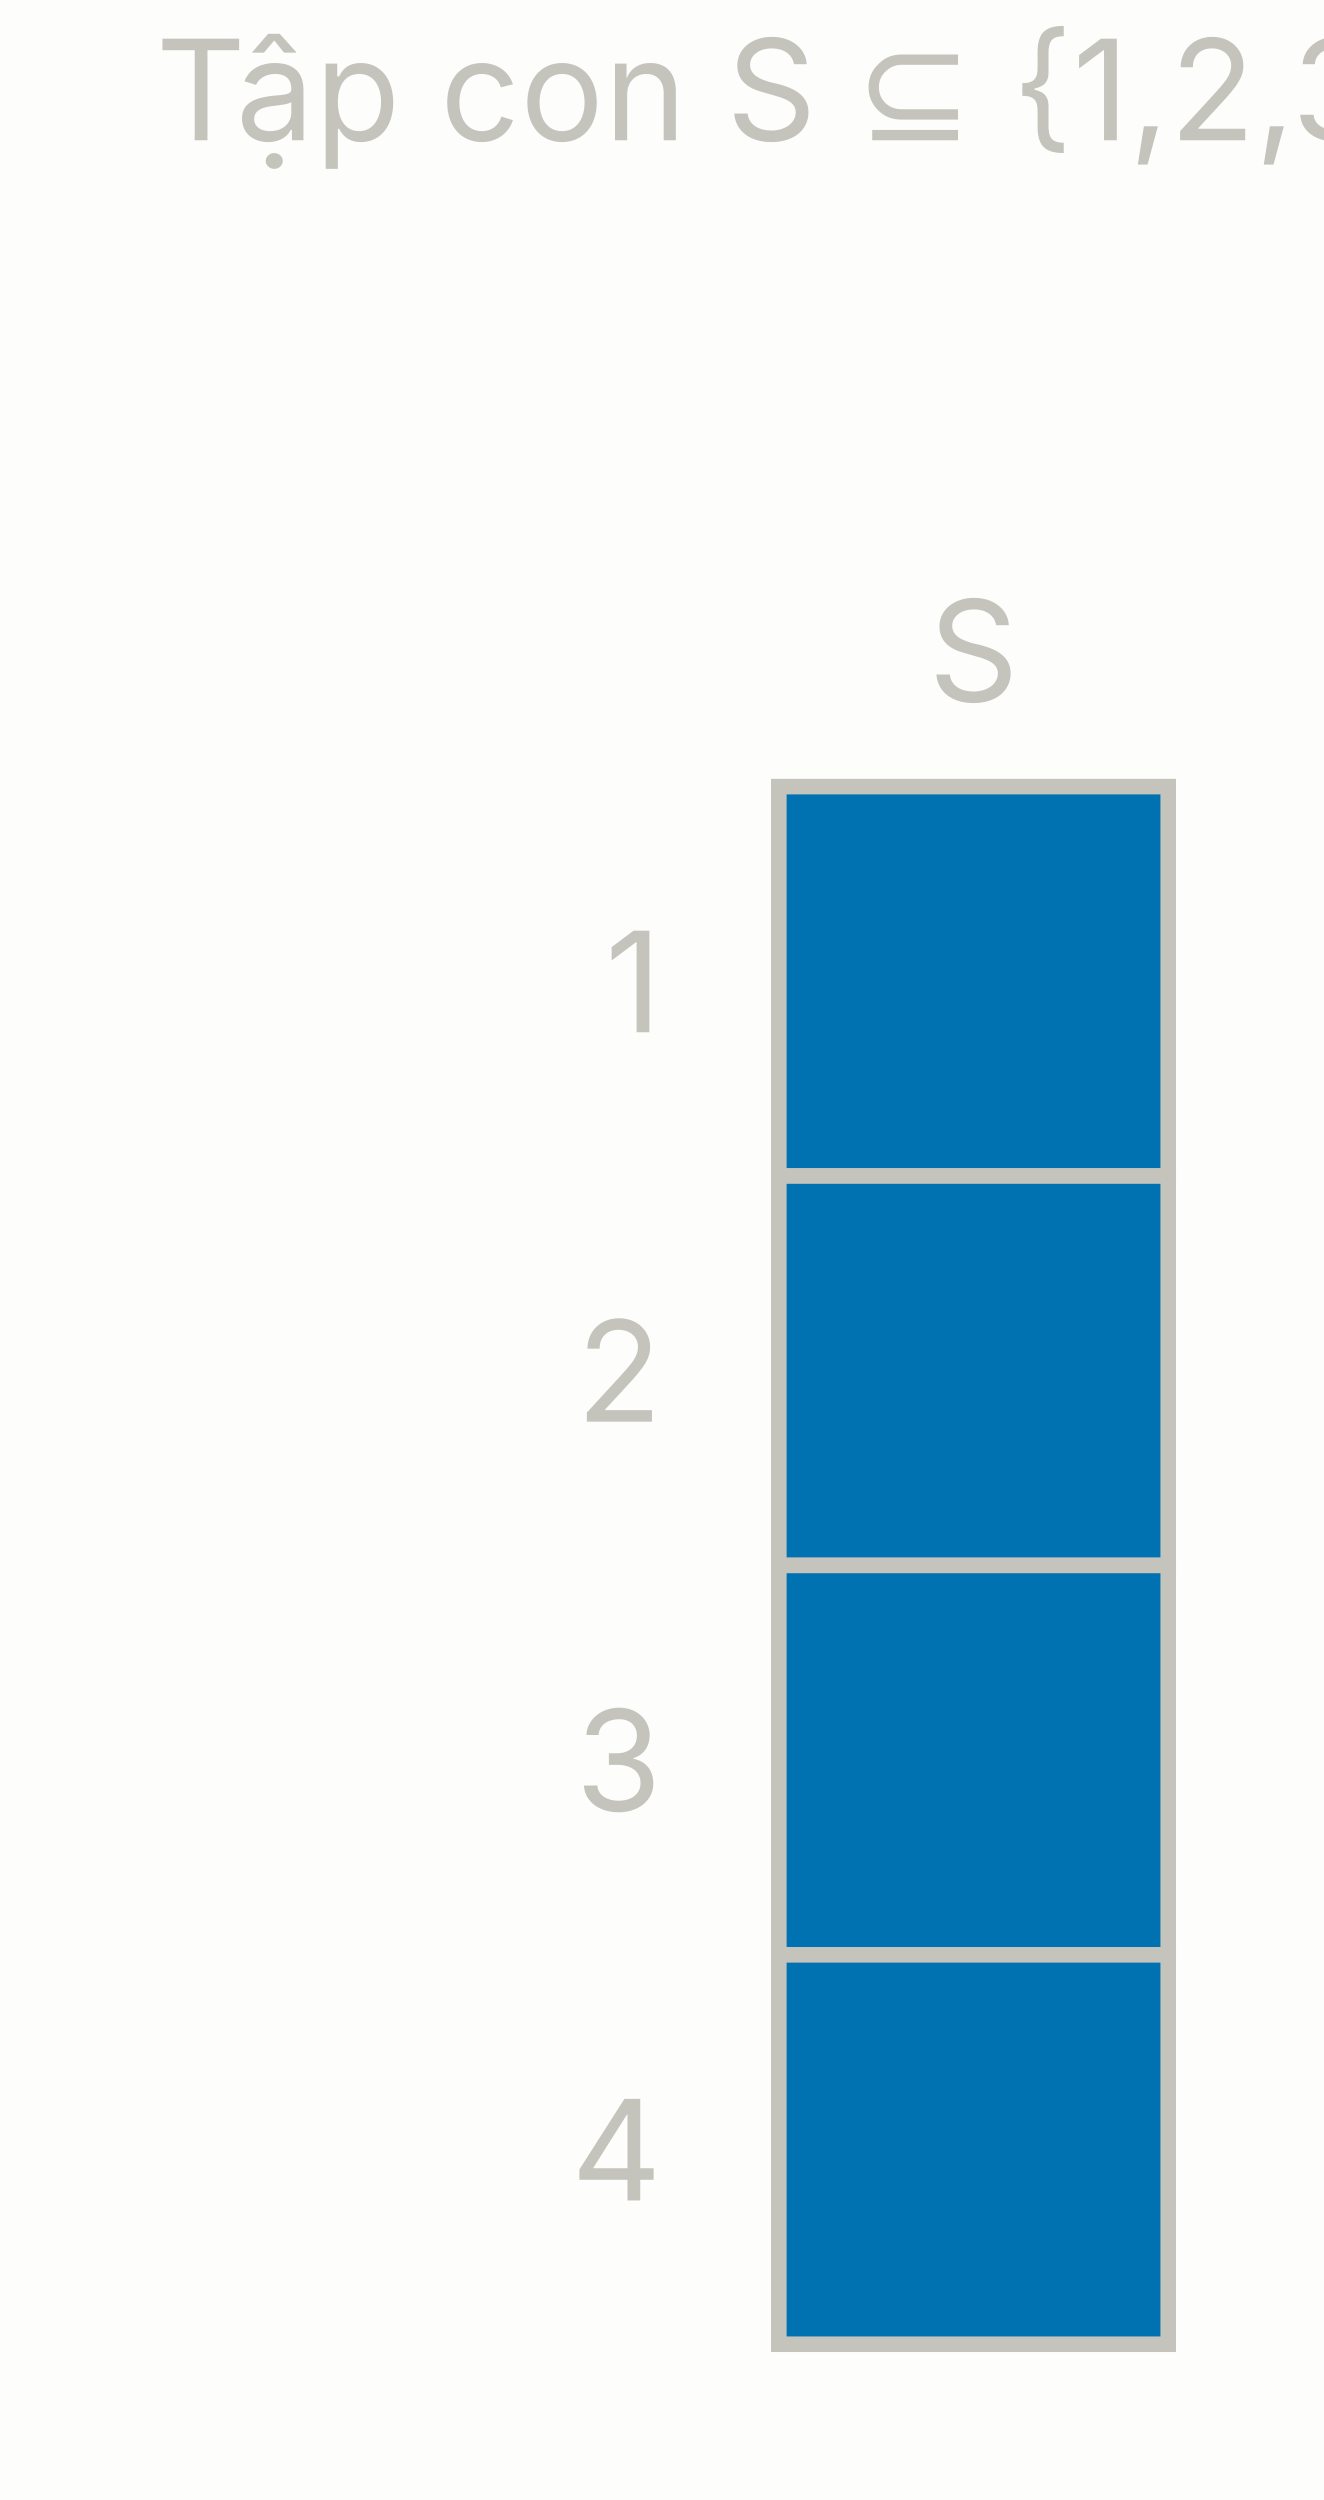
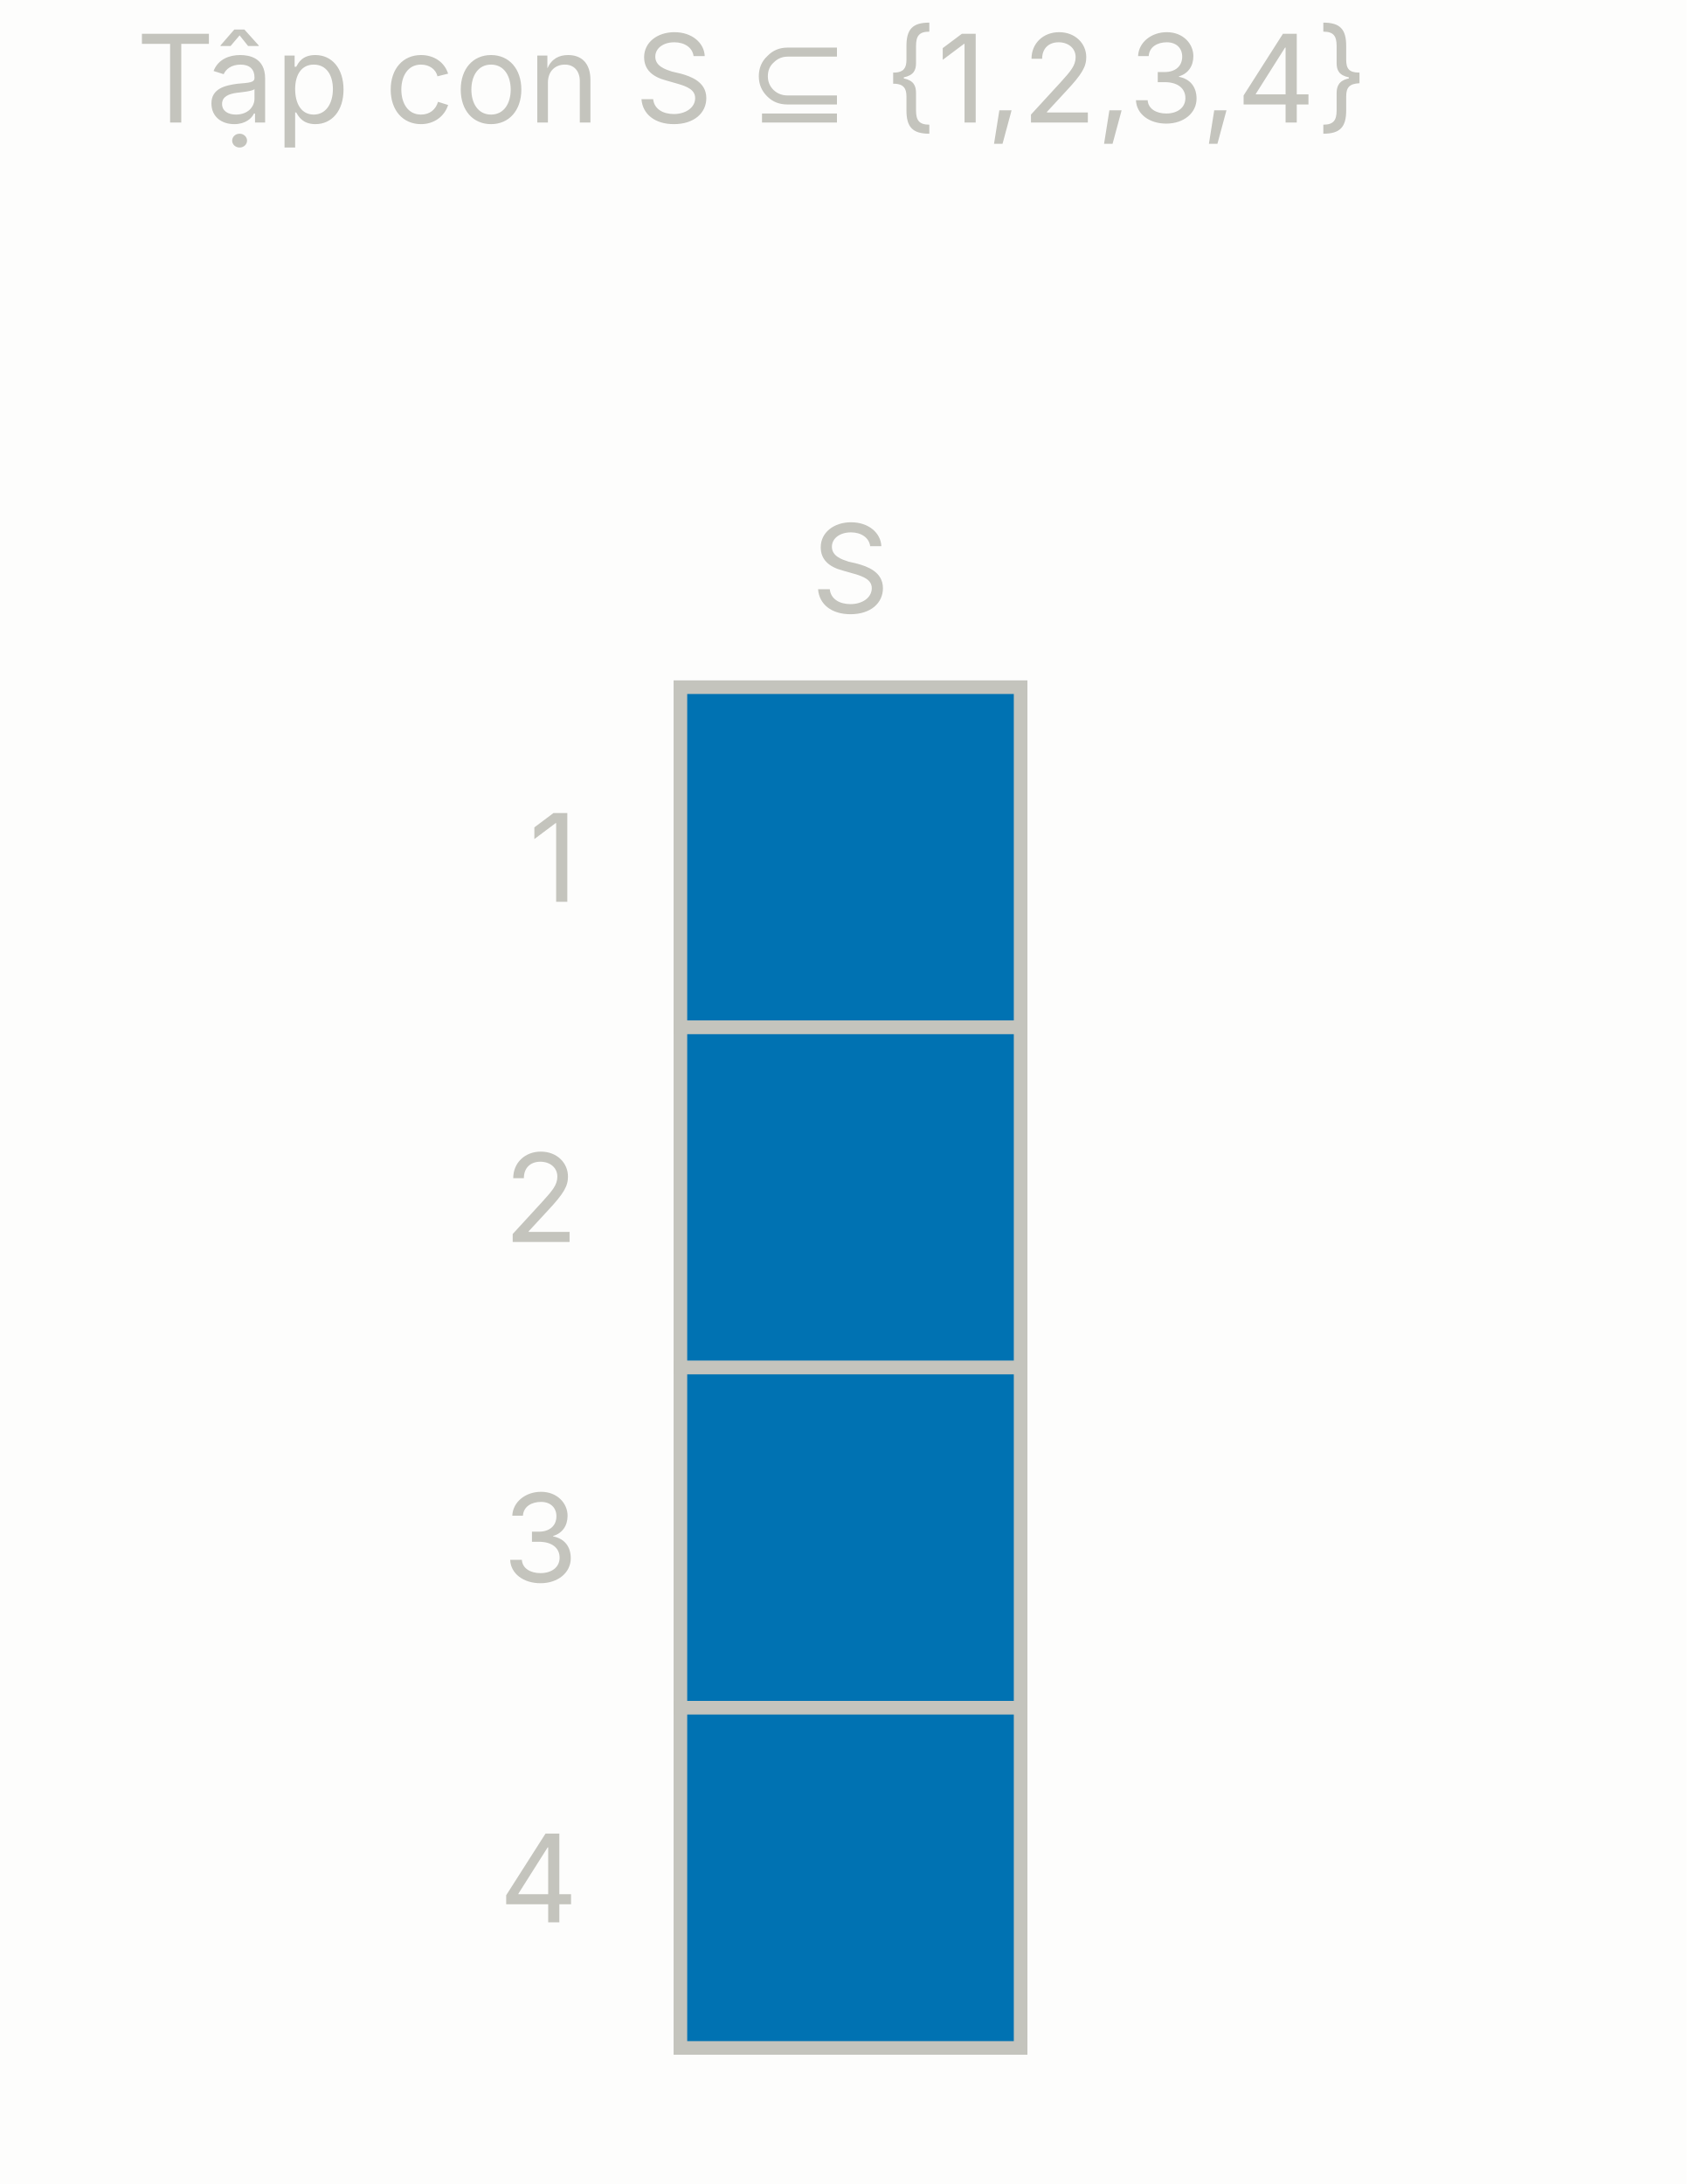
- <svg xmlns="http://www.w3.org/2000/svg" viewBox="-20 -20.2 34 64.2">
-   <rect fill="#FDFDFC" height="64.2" width="34" x="-20" y="-20.2" />
+ <svg xmlns="http://www.w3.org/2000/svg" viewBox="-20 -20.2 49.58 64.2">
+   <rect fill="#FDFDFC" height="64.2" width="49.58" x="-20" y="-20.2" />
  <defs>
    <pattern height="8" id="cv-pat-1" patternUnits="userSpaceOnUse" width="8">
      <rect fill="#0072B2" height="8" width="8" />
    </pattern>
    <pattern height="8" id="cv-pat-2" patternUnits="userSpaceOnUse" width="8">
      <rect fill="#9ED9F5" height="8" width="8" />
      <line stroke="#3E8BB5" stroke-width="1.2" x1="0" x2="8" y1="8" y2="0" />
      <line stroke="#3E8BB5" stroke-width="1.2" x1="-1" x2="1" y1="1" y2="-1" />
      <line stroke="#3E8BB5" stroke-width="1.2" x1="7" x2="9" y1="9" y2="7" />
    </pattern>
    <pattern height="8" id="cv-pat-3" patternUnits="userSpaceOnUse" width="8">
      <rect fill="#D55E00" height="8" width="8" />
      <line stroke="#8A3D00" stroke-width="1.2" x1="0" x2="8" y1="0" y2="8" />
      <line stroke="#8A3D00" stroke-width="1.2" x1="-1" x2="1" y1="7" y2="9" />
      <line stroke="#8A3D00" stroke-width="1.2" x1="7" x2="9" y1="-1" y2="1" />
    </pattern>
    <pattern height="8" id="cv-pat-4" patternUnits="userSpaceOnUse" width="8">
      <rect fill="#009E73" height="8" width="8" />
      <circle cx="4" cy="4" fill="#006147" r="1.4" />
    </pattern>
    <pattern height="8" id="cv-pat-5" patternUnits="userSpaceOnUse" width="8">
      <rect fill="#E69F00" height="8" width="8" />
      <line stroke="#9A6B00" stroke-width="1.2" x1="0" x2="8" y1="4" y2="4" />
      <line stroke="#9A6B00" stroke-width="1.2" x1="4" x2="4" y1="0" y2="8" />
    </pattern>
    <pattern height="8" id="cv-pat-6" patternUnits="userSpaceOnUse" width="8">
      <rect fill="#CC79A7" height="8" width="8" />
      <line stroke="#8A4E70" stroke-width="1.2" x1="0" x2="8" y1="4" y2="4" />
    </pattern>
    <pattern height="8" id="cv-pat-7" patternUnits="userSpaceOnUse" width="8">
      <rect fill="#F0E442" height="8" width="8" />
      <line stroke="#9C9400" stroke-width="1.2" x1="4" x2="4" y1="0" y2="8" />
    </pattern>
    <pattern height="8" id="cv-pat-8" patternUnits="userSpaceOnUse" width="8">
      <rect fill="#3A3A3A" height="8" width="8" />
      <line stroke="#000000" stroke-width="1.2" x1="0" x2="8" y1="0" y2="8" />
      <line stroke="#000000" stroke-width="1.2" x1="0" x2="8" y1="8" y2="0" />
    </pattern>
  </defs>
  <g class="cv-set">
    <text dominant-baseline="central" fill="#C4C4BD" font-family="'Inter', 'Segoe UI', system-ui, sans-serif" font-size="3.6" font-weight="400" text-anchor="middle" x="5" y="-3.5">S</text>
    <text dominant-baseline="central" fill="#C4C4BD" font-family="'Inter', 'Segoe UI', system-ui, sans-serif" font-size="3.6" font-weight="400" text-anchor="end" x="-3" y="5">1</text>
    <rect fill="url(#cv-pat-1)" height="10" stroke="#C4C4BD" stroke-width="0.4" width="10" x="0" y="0" />
    <text dominant-baseline="central" fill="#C4C4BD" font-family="'Inter', 'Segoe UI', system-ui, sans-serif" font-size="3.6" font-weight="400" text-anchor="end" x="-3" y="15">2</text>
    <rect fill="url(#cv-pat-1)" height="10" stroke="#C4C4BD" stroke-width="0.4" width="10" x="0" y="10" />
    <text dominant-baseline="central" fill="#C4C4BD" font-family="'Inter', 'Segoe UI', system-ui, sans-serif" font-size="3.6" font-weight="400" text-anchor="end" x="-3" y="25">3</text>
    <rect fill="url(#cv-pat-1)" height="10" stroke="#C4C4BD" stroke-width="0.4" width="10" x="0" y="20" />
    <text dominant-baseline="central" fill="#C4C4BD" font-family="'Inter', 'Segoe UI', system-ui, sans-serif" font-size="3.6" font-weight="400" text-anchor="end" x="-3" y="35">4</text>
    <rect fill="url(#cv-pat-1)" height="10" stroke="#C4C4BD" stroke-width="0.4" width="10" x="0" y="30" />
    <rect fill="transparent" height="48" width="10" x="0" y="-8" />
    <rect fill="transparent" height="10" width="19" x="-9" y="0" />
    <rect fill="transparent" height="10" width="19" x="-9" y="10" />
    <rect fill="transparent" height="10" width="19" x="-9" y="20" />
    <rect fill="transparent" height="10" width="19" x="-9" y="30" />
  </g>
  <text fill="#C4C4BD" font-family="'Inter', 'Segoe UI', system-ui, sans-serif" font-size="3.6" x="-16" y="-16.6">Tập con S ⊆ {1,2,3,4}</text>
</svg>
